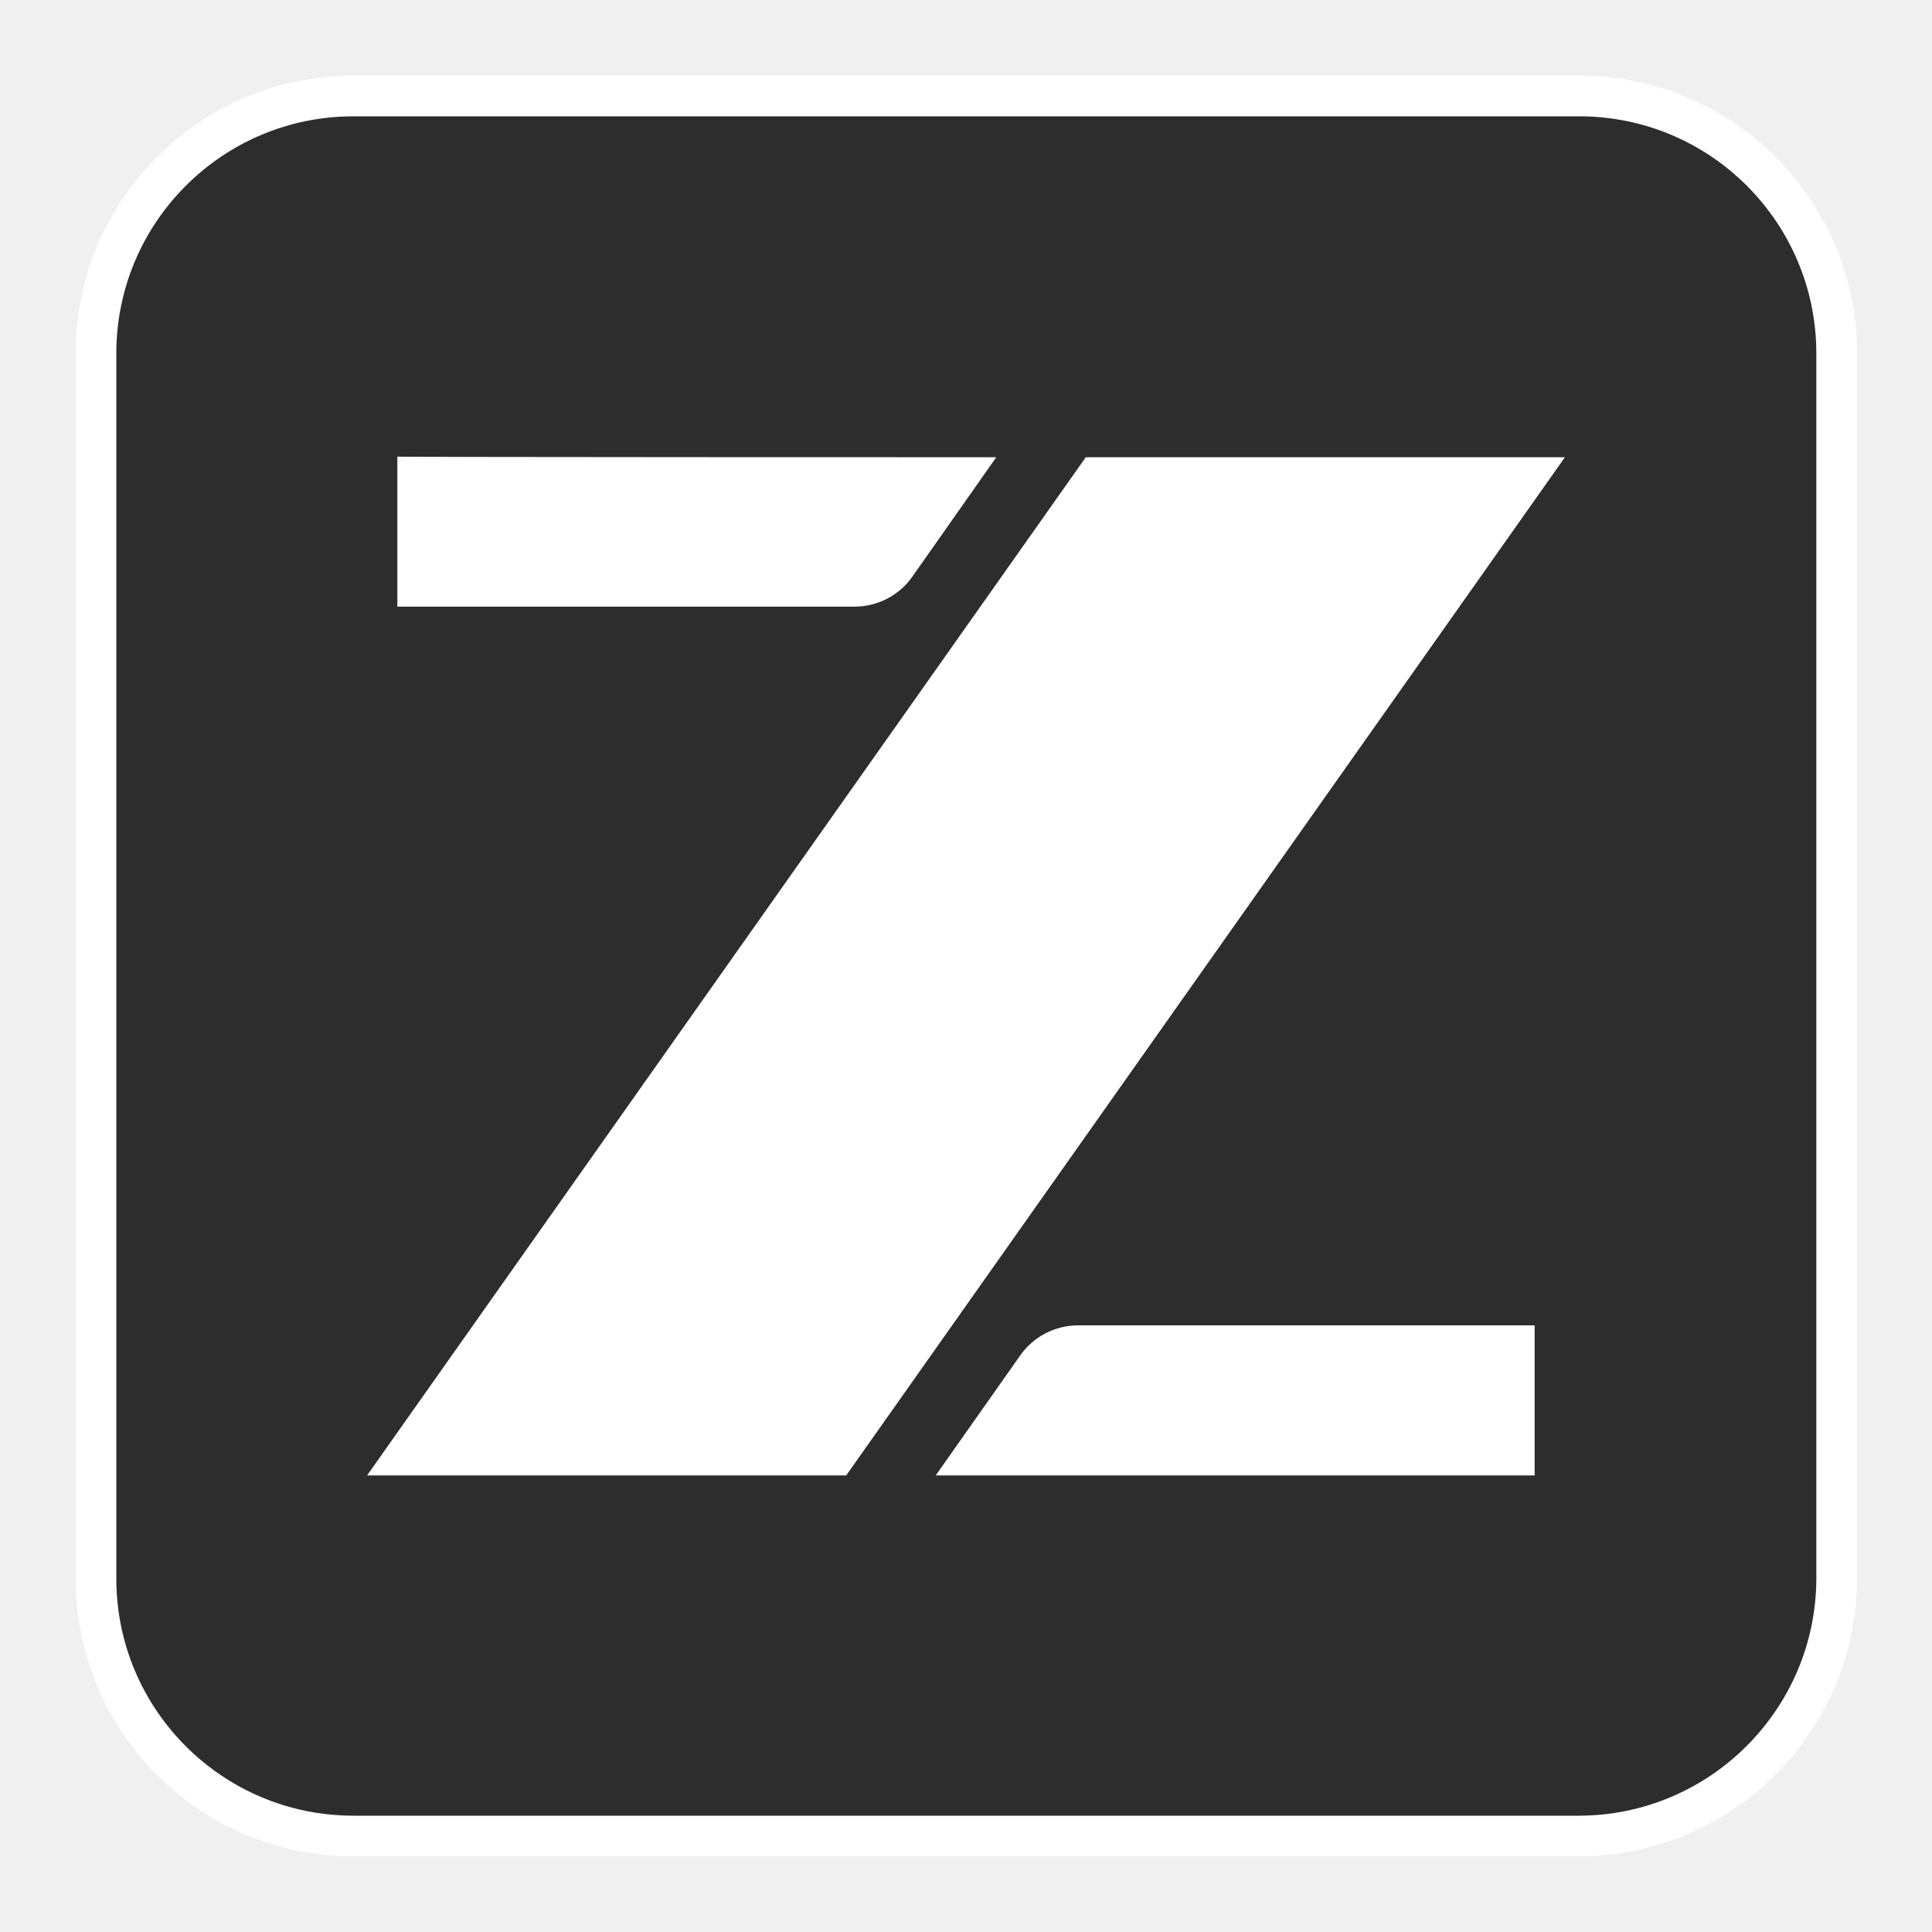
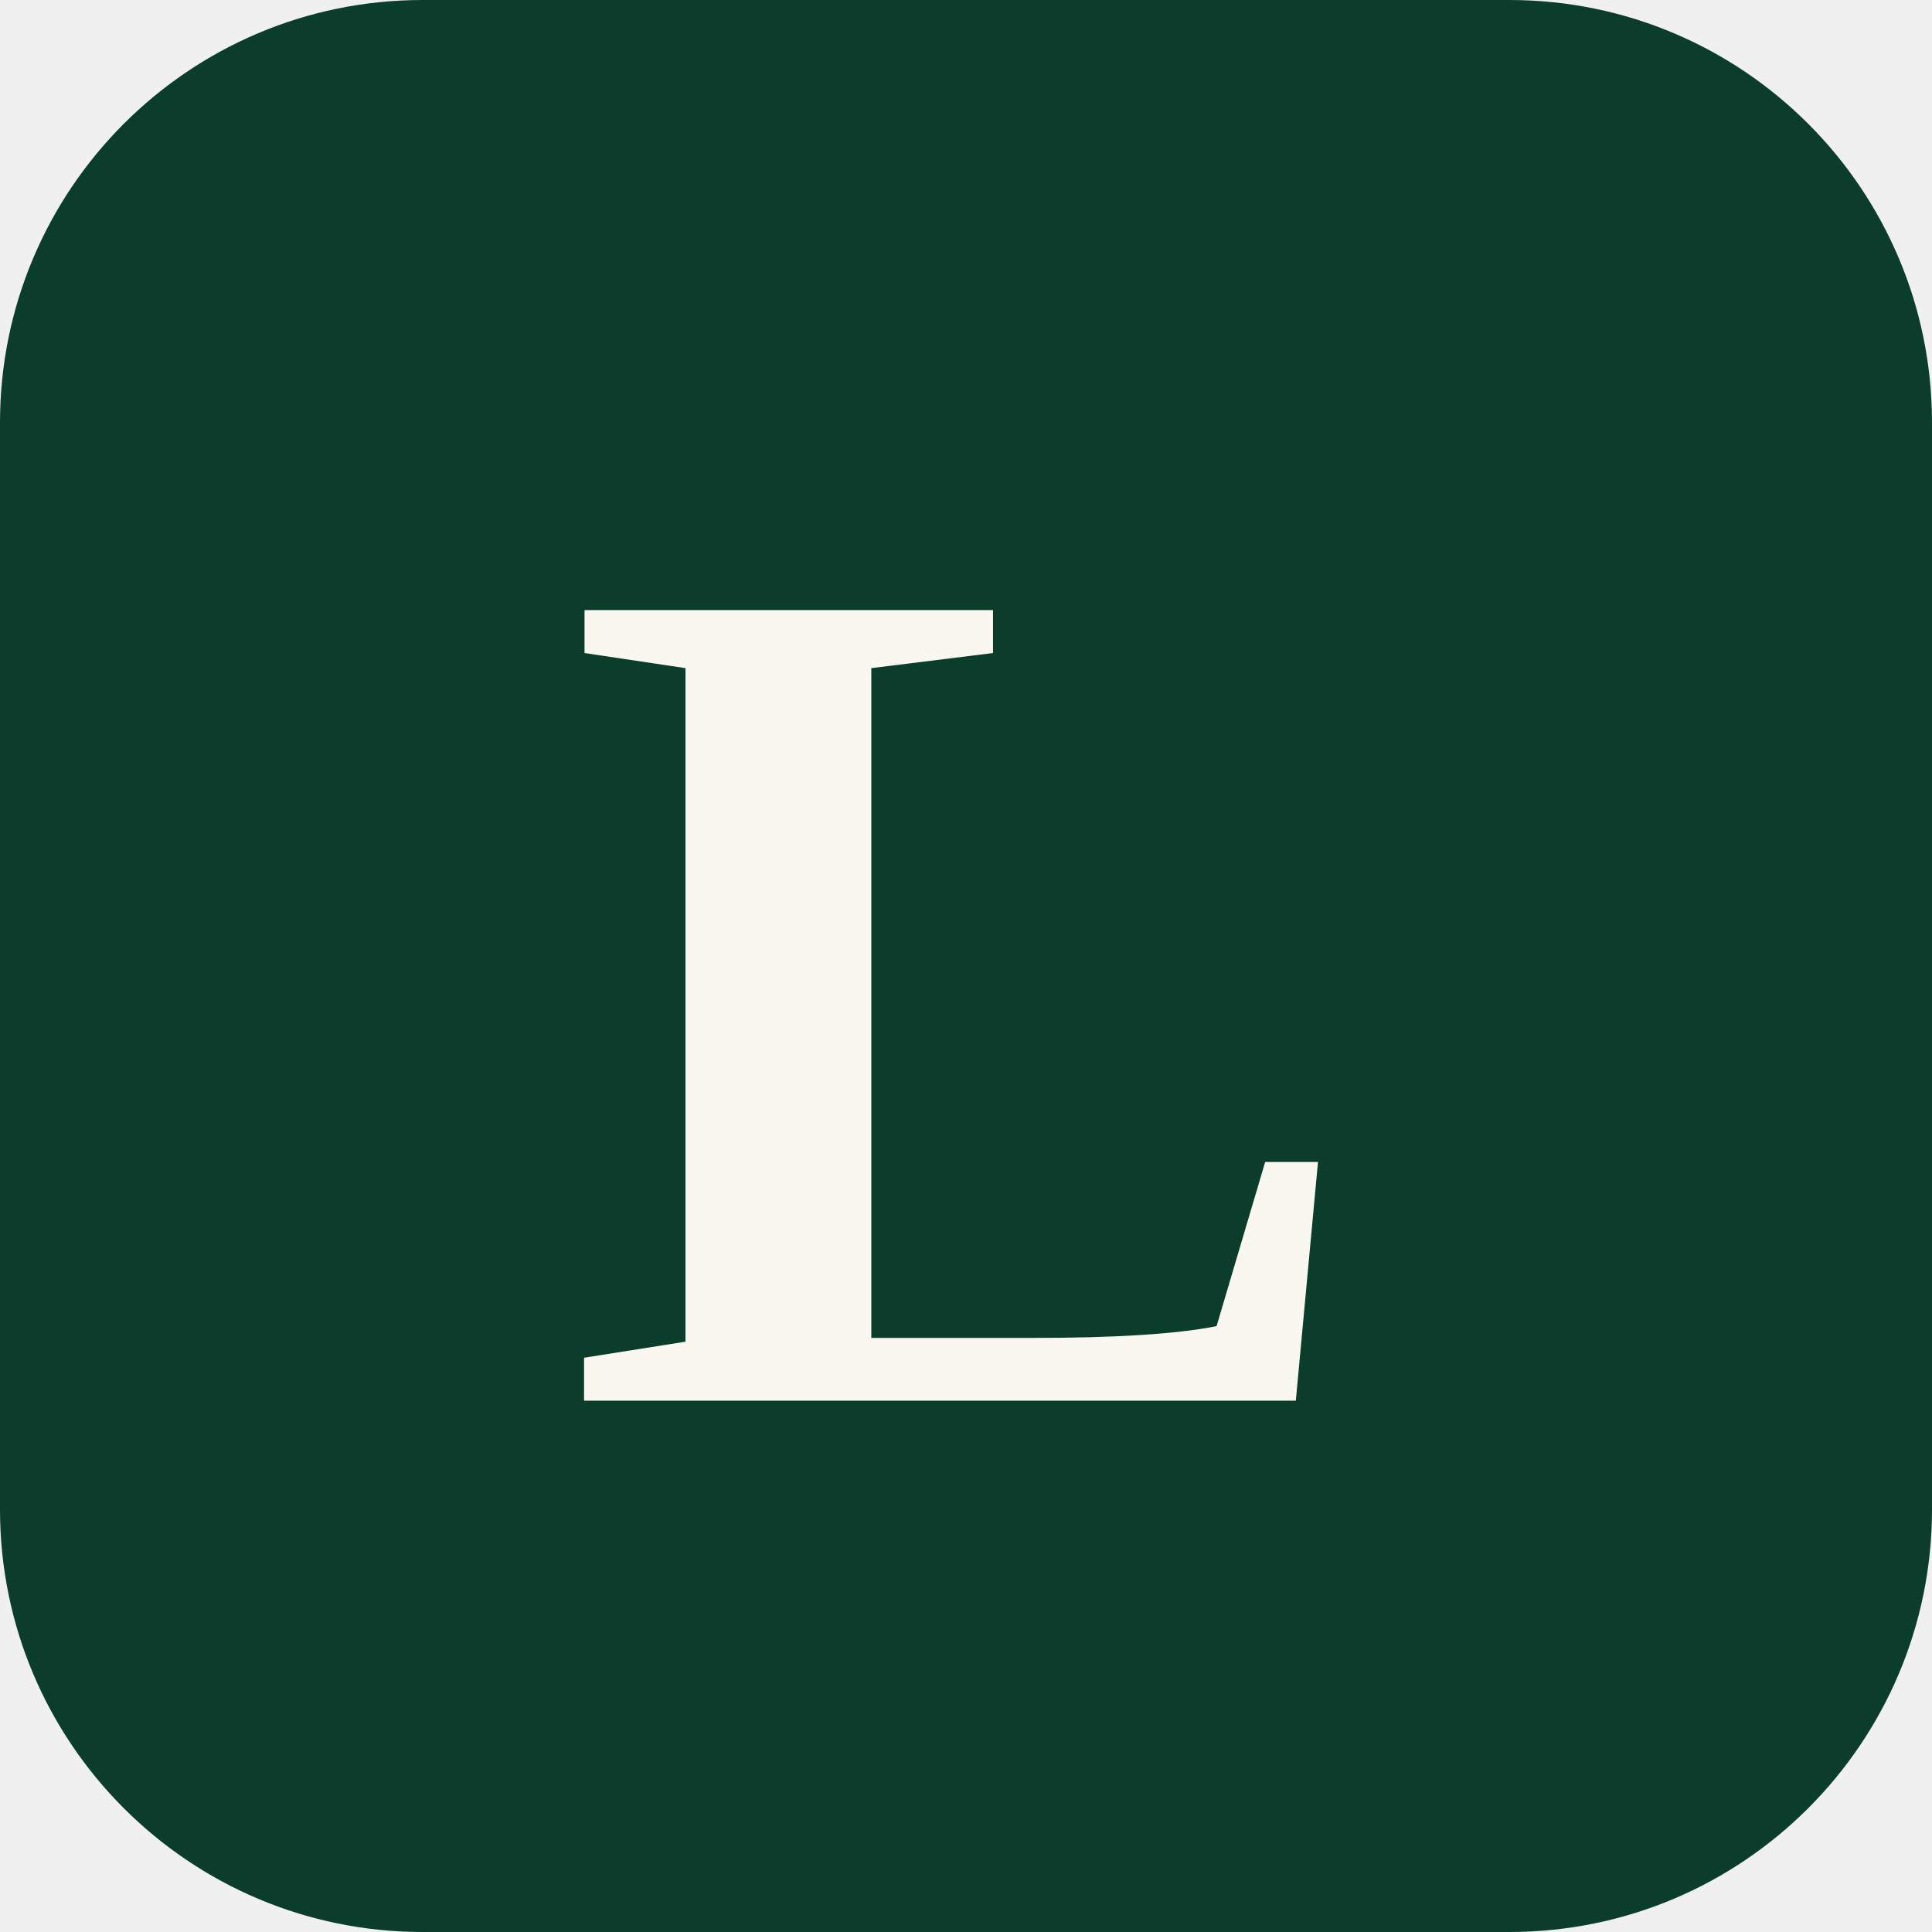
- <svg xmlns="http://www.w3.org/2000/svg" version="1.1" x="0px" y="0px" viewBox="0 0 30 30" style="enable-background:new 0 0 30 30;" xml:space="preserve">
-   <defs>
-     <style type="text/css">
-     .st194{fill:#2D2D2D;stroke:#FFFFFF;stroke-width:0.632;stroke-miterlimit:10;}
-     .st23{fill:#FFFFFF;}
- 
-     .z-breathe {
-       animation: breathe 2.5s ease-in-out infinite;
-     }
- 
-     @keyframes breathe {
-       0%, 100% { opacity: 0.7; }
-       50% { opacity: 1; }
-     }
-   </style>
-   </defs>
-   <g>
-     <path class="st194" d="M24.51,28.51H5.49c-2.21,0-4-1.79-4-4V5.49c0-2.21,1.79-4,4-4h19.03c2.21,0,4,1.79,4,4v19.03     C28.51,26.72,26.72,28.51,24.51,28.51z" />
-     <g class="z-breathe">
-       <path class="st23" d="M15.47,7.1l-1.3,1.85c-0.2,0.29-0.54,0.47-0.9,0.47h-7.1V7.09C6.16,7.1,15.47,7.1,15.47,7.1z" />
-       <polygon class="st23" points="24.3,7.1 13.14,22.91 5.7,22.91 16.86,7.1" />
-       <path class="st23" d="M14.53,22.91l1.31-1.86c0.2-0.29,0.54-0.47,0.9-0.47h7.09v2.33H14.53z" />
-     </g>
-   </g>
+ <svg xmlns="http://www.w3.org/2000/svg" version="1.1" x="0px" y="0px" viewBox="0 0 64 64" xml:space="preserve">
+   <rect width="64" height="64" rx="14" fill="#0A3D2C" />
+   <text x="32" y="46.4" text-anchor="middle" font-family="Fraunces, Georgia, 'Times New Roman', serif" font-weight="600" font-size="40" fill="#FAF7F0">L</text>
</svg>
